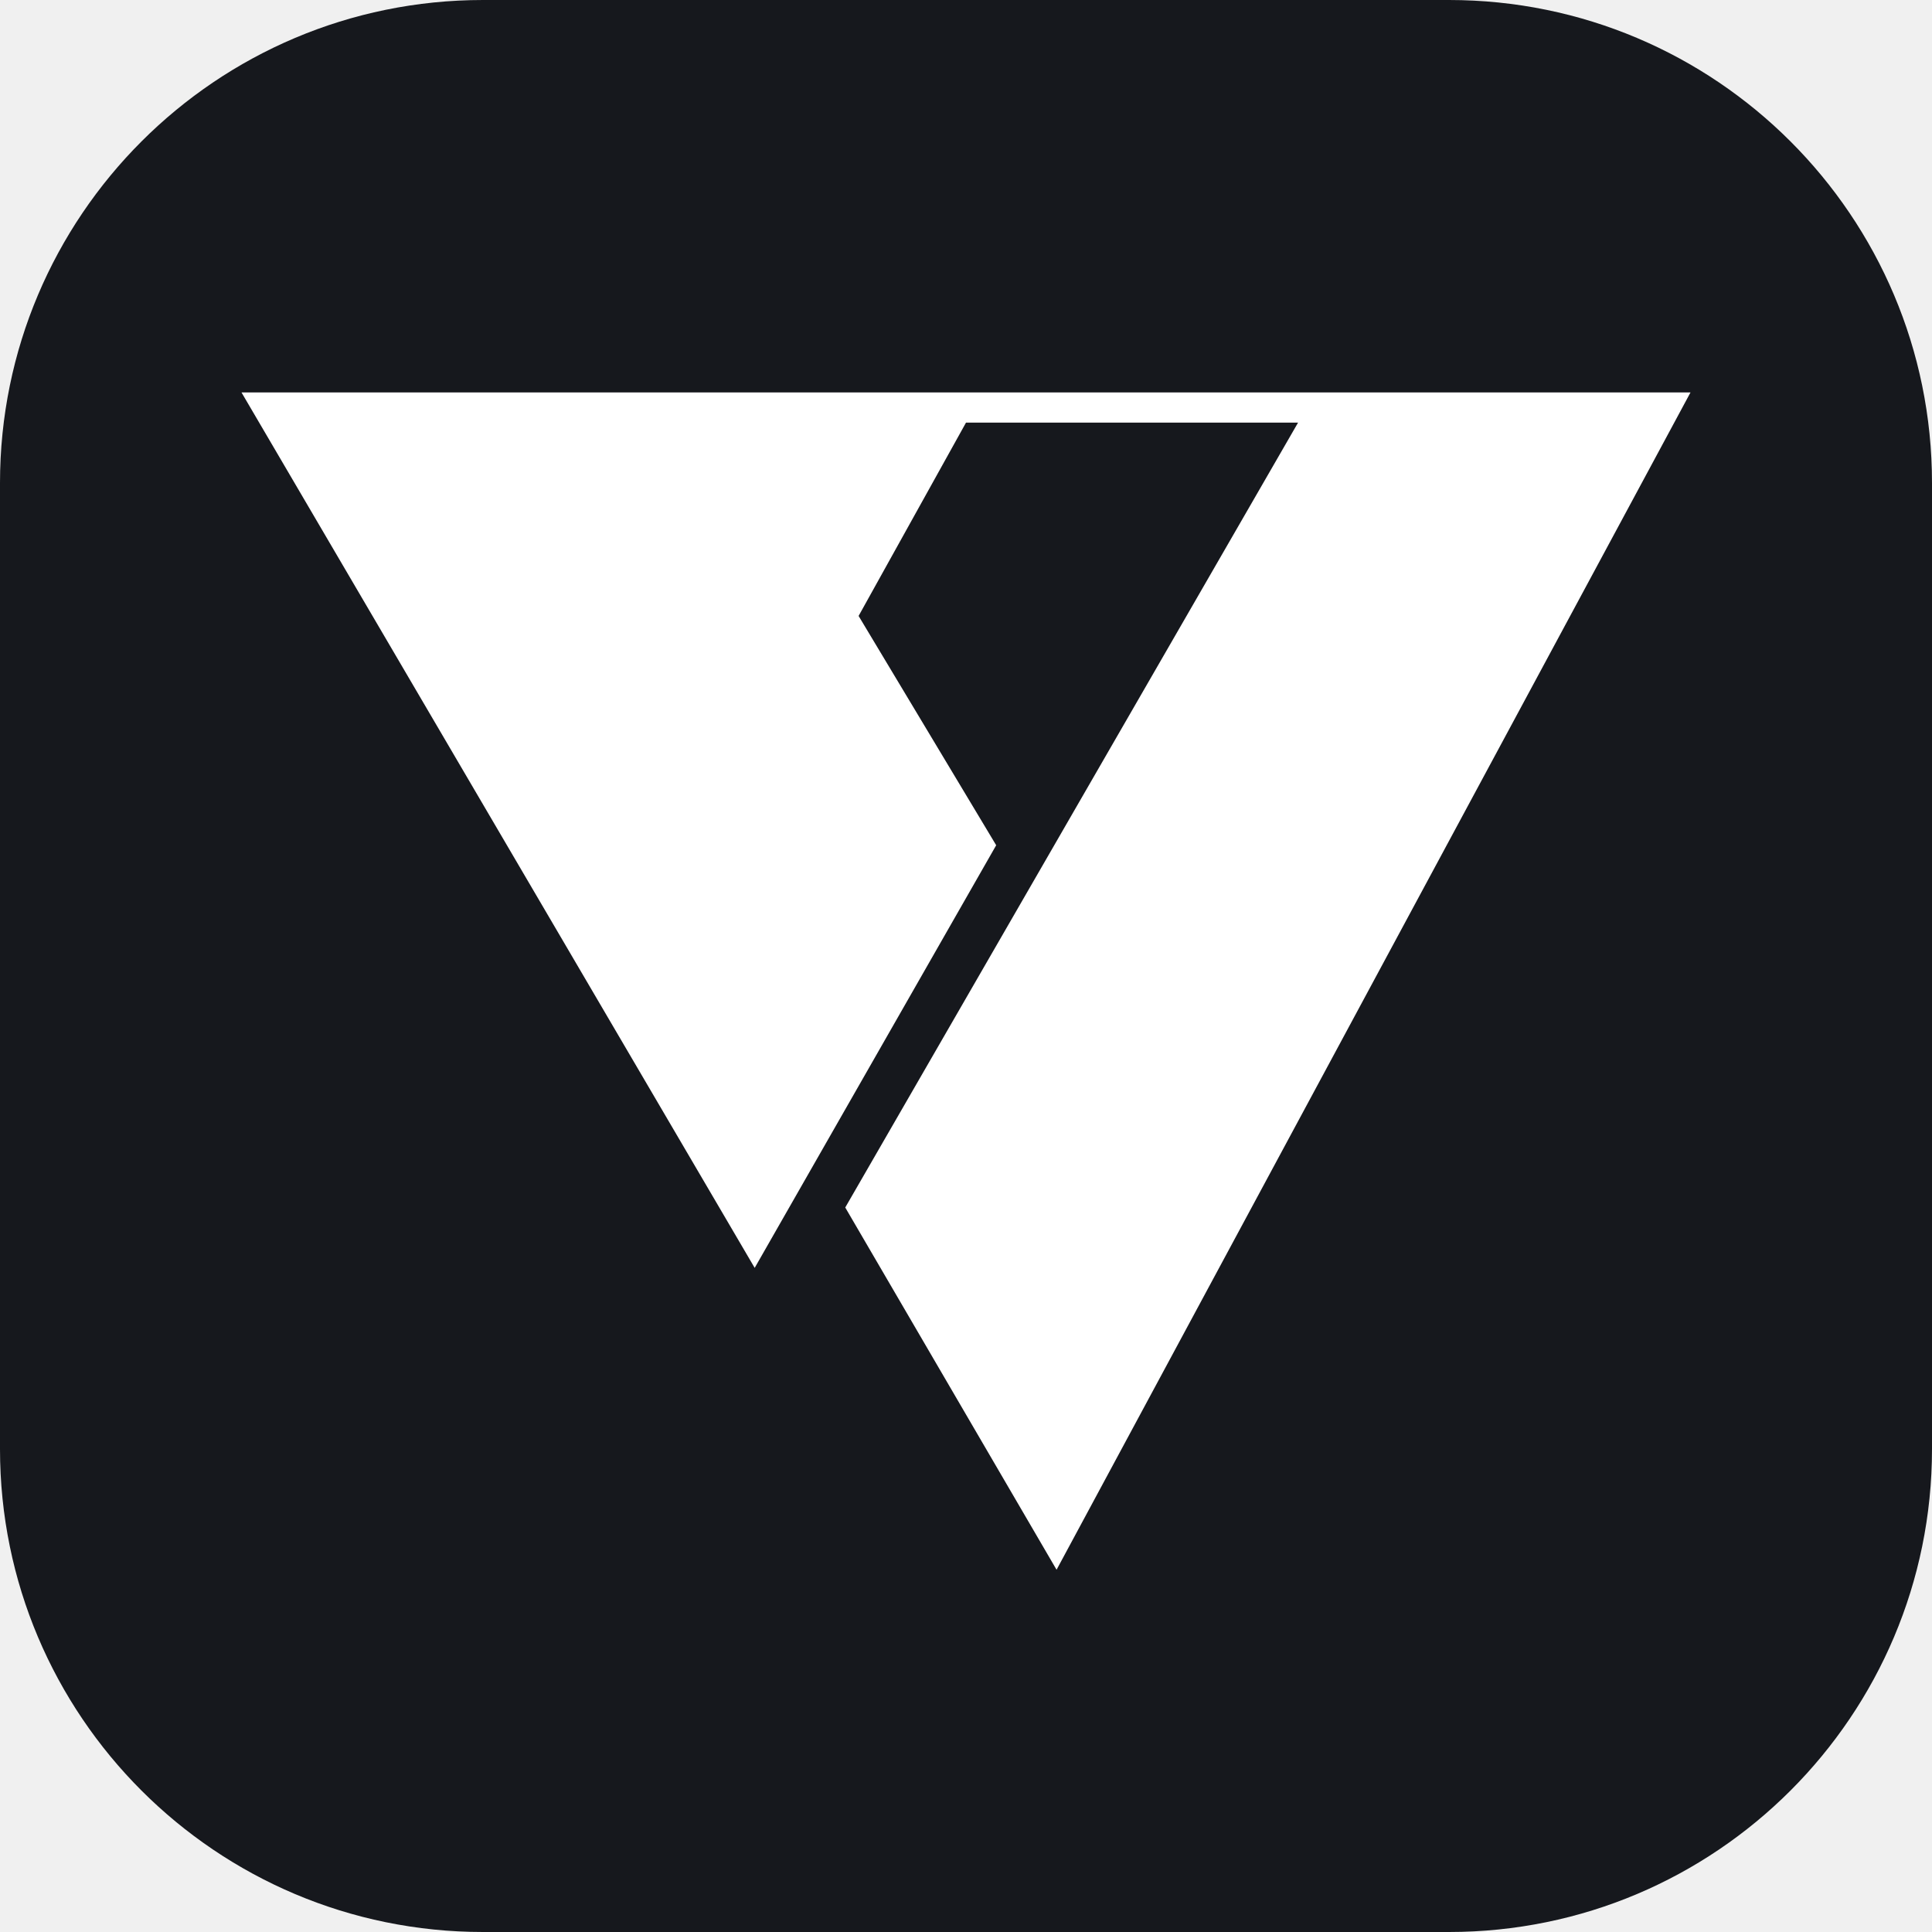
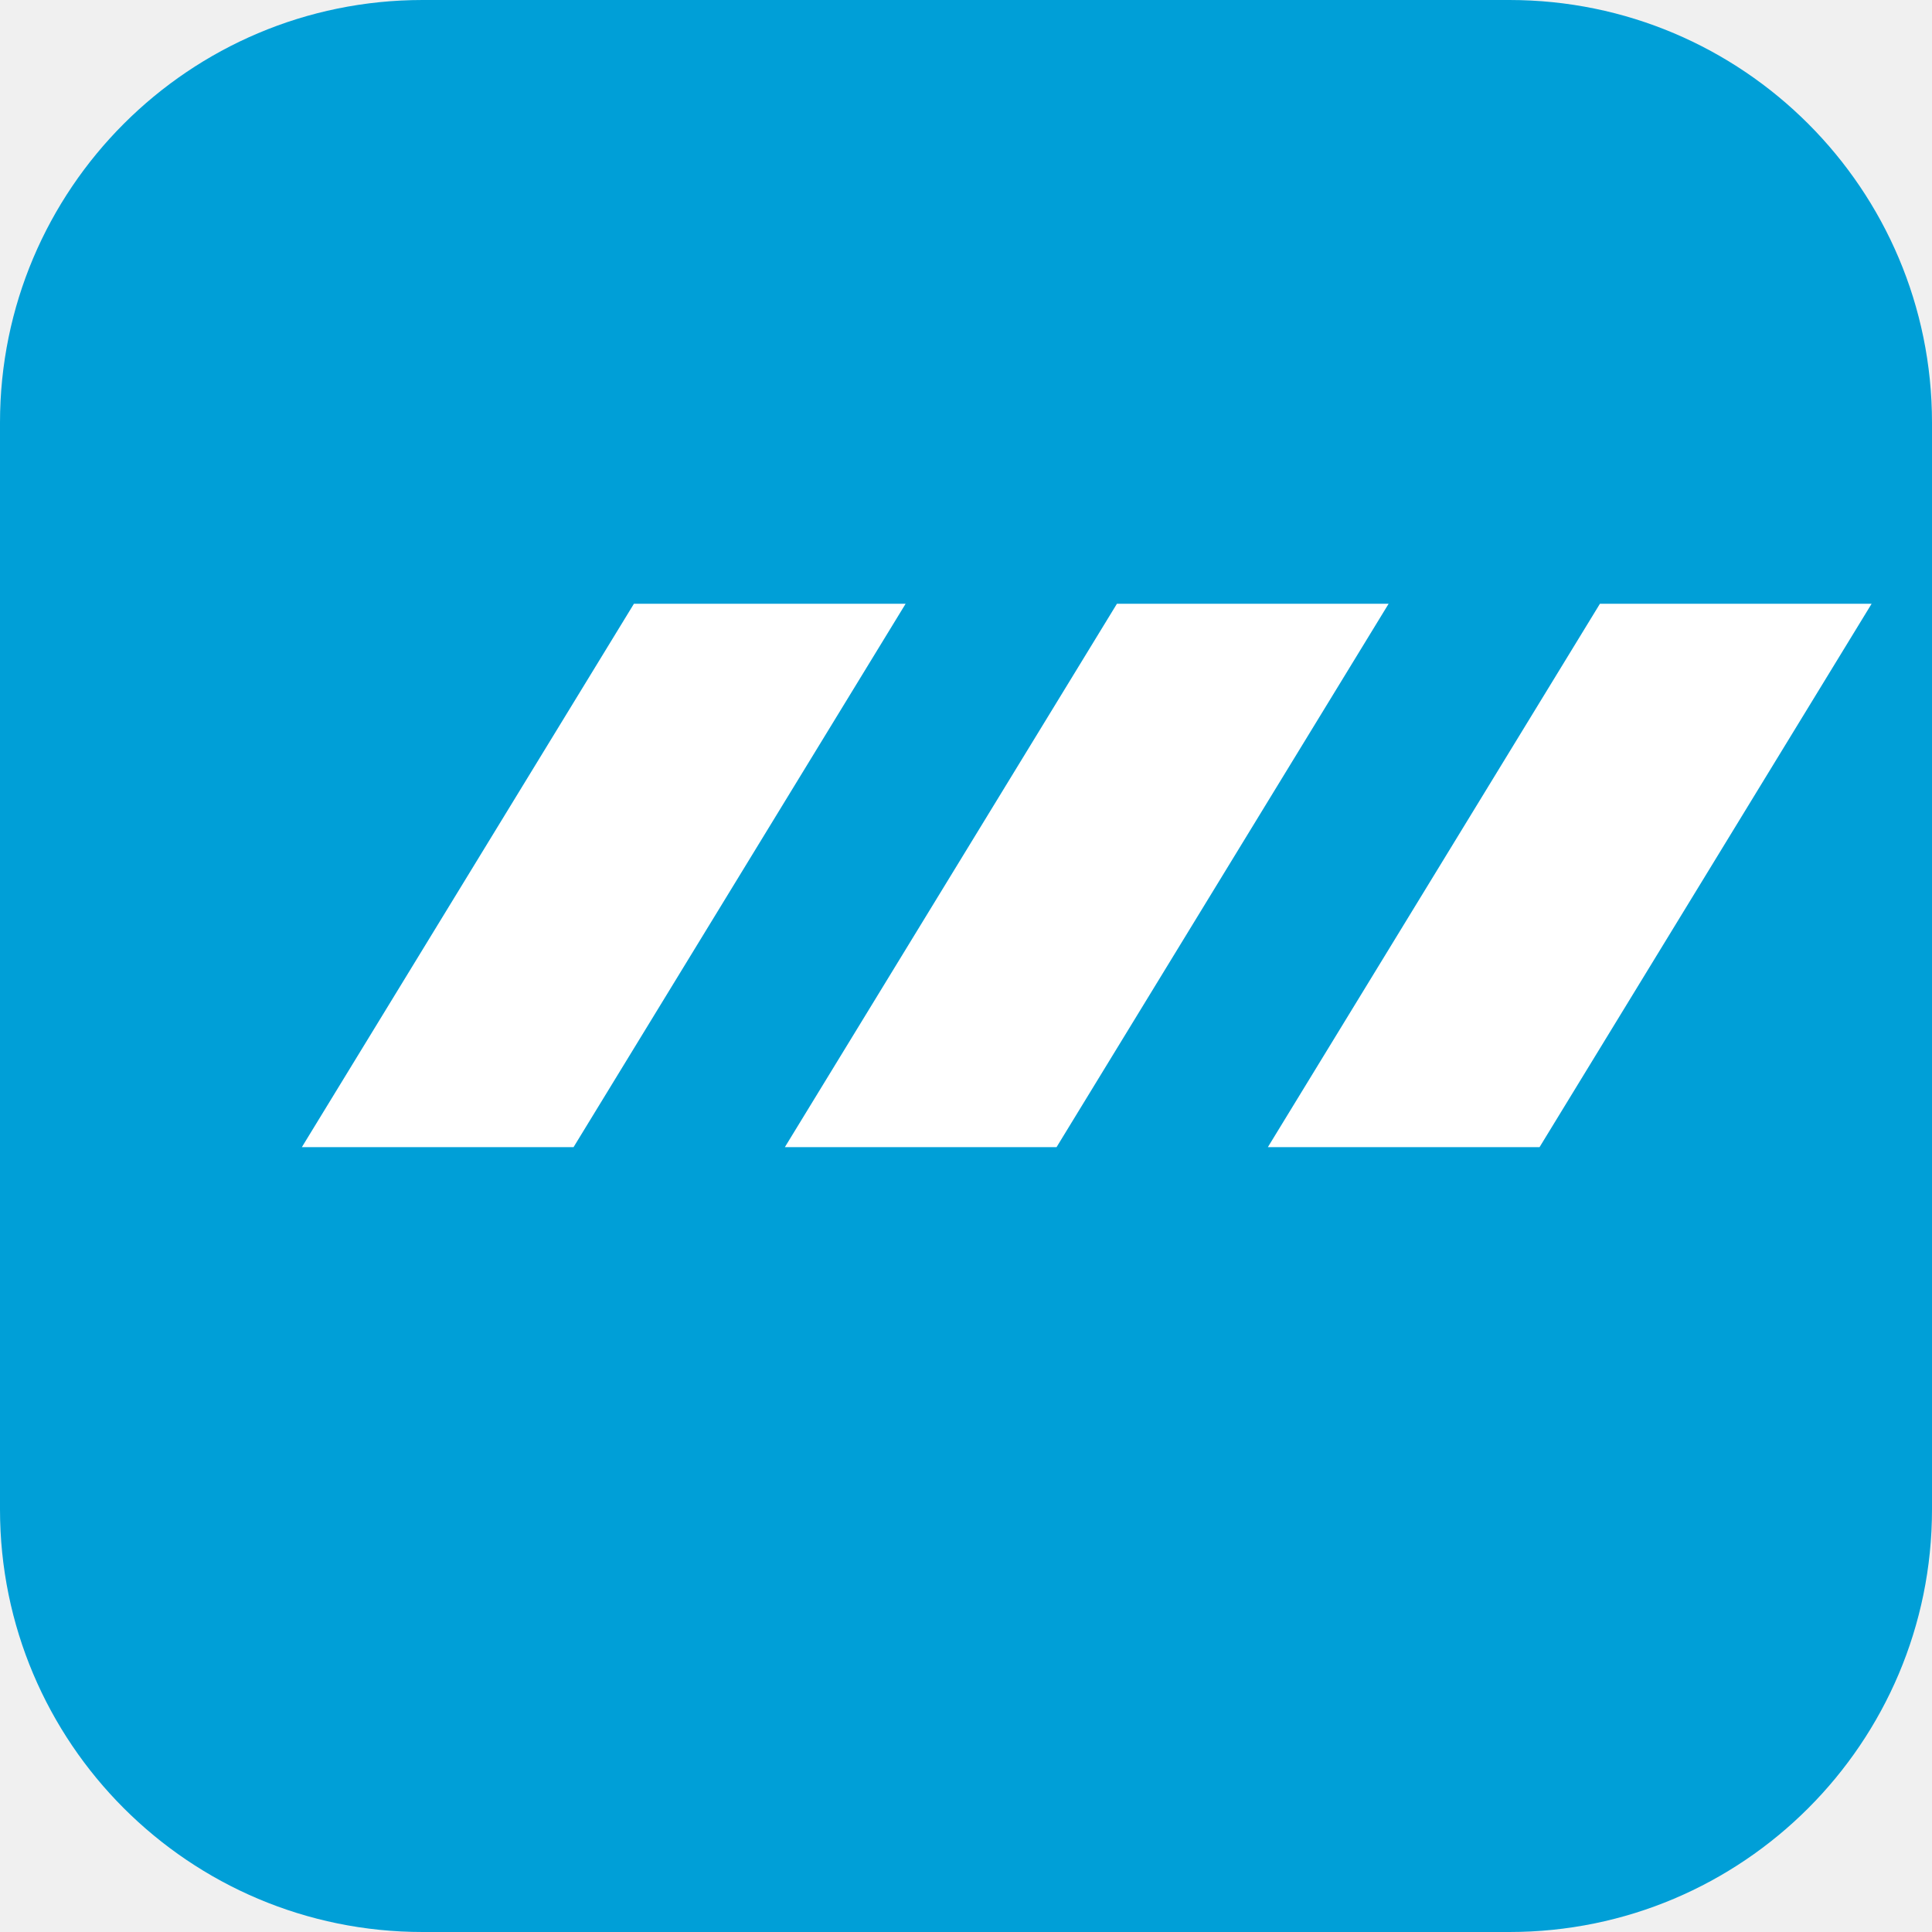
<svg xmlns="http://www.w3.org/2000/svg" viewBox="0 0 64 64">
-   <rect width="64" height="64" rx="16" fill="#16181d" />
-   <path fill="#fff" d="M8 13h16l9 15-8 14L8 13Zm20 0h28L35 52l-7-12 15-26H32l-5 9-7-10h8Z" />
+   <rect width="64" height="64" rx="14" fill="#009FD7" />
+   <path d="M10 38 21 20h9L19 38h-9Zm16 0 11-18h9L35 38h-9Zm16 0 11-18h9L51 38h-9Z" fill="#fff" />
</svg>
